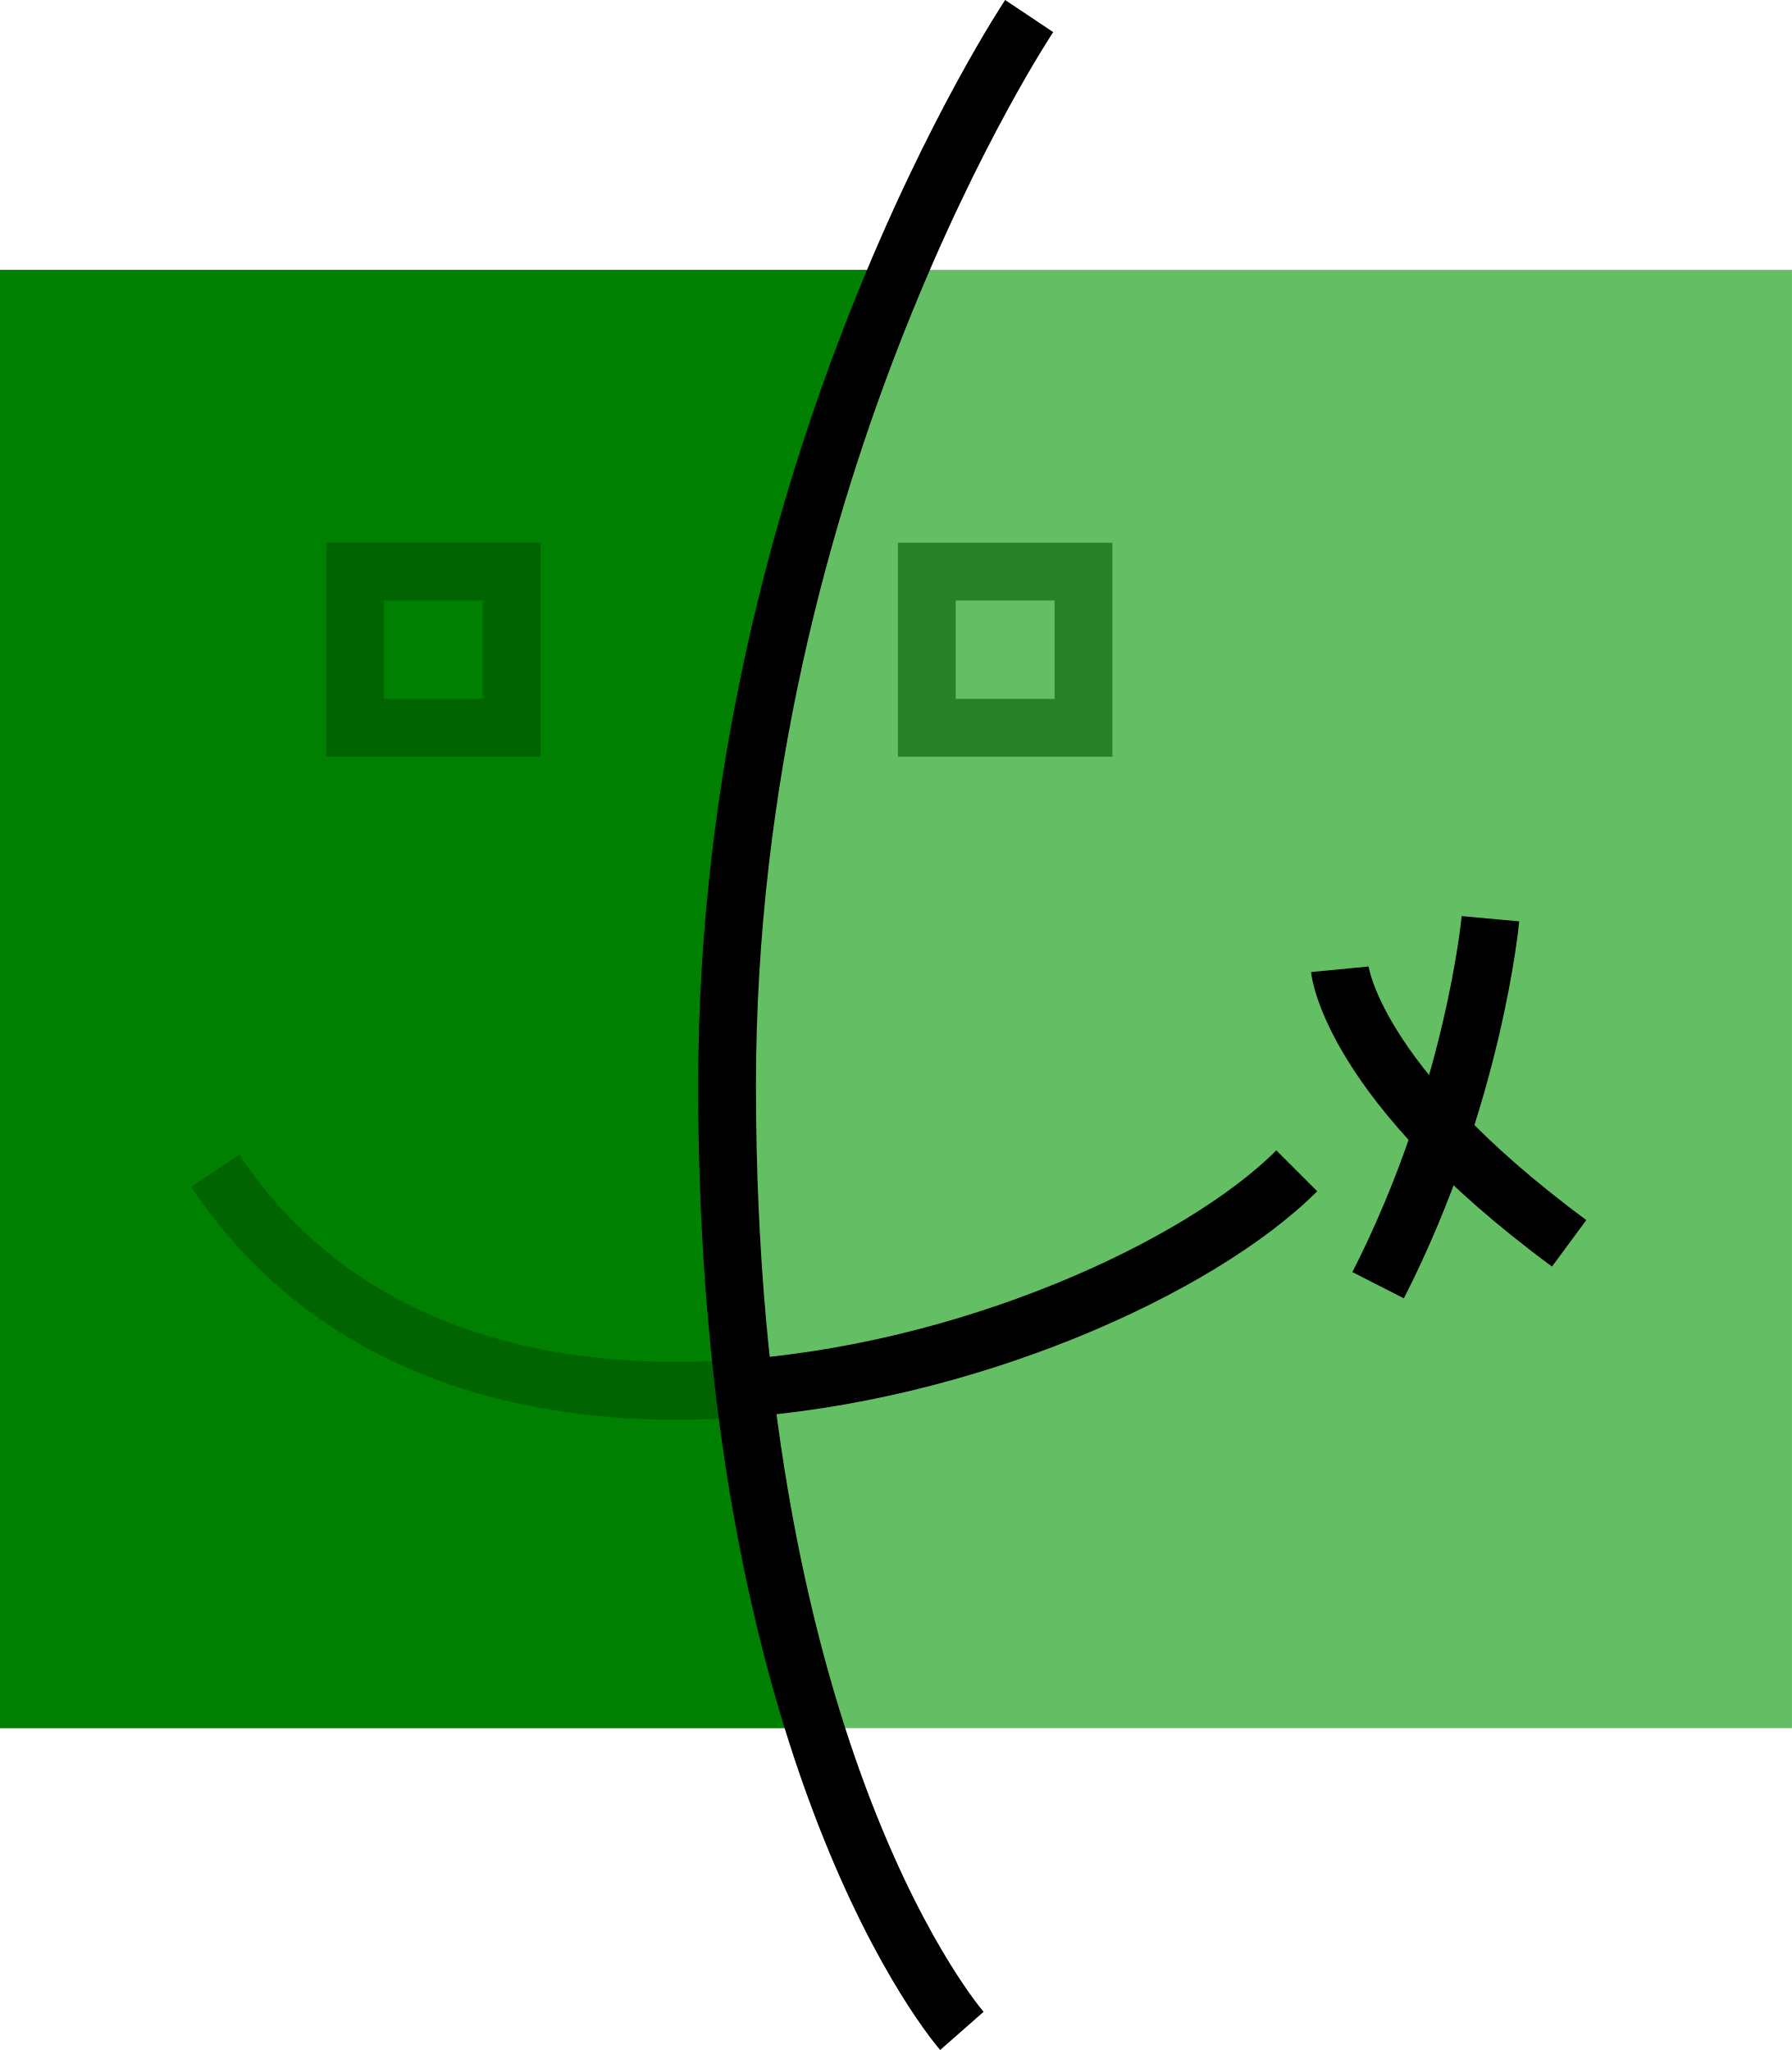
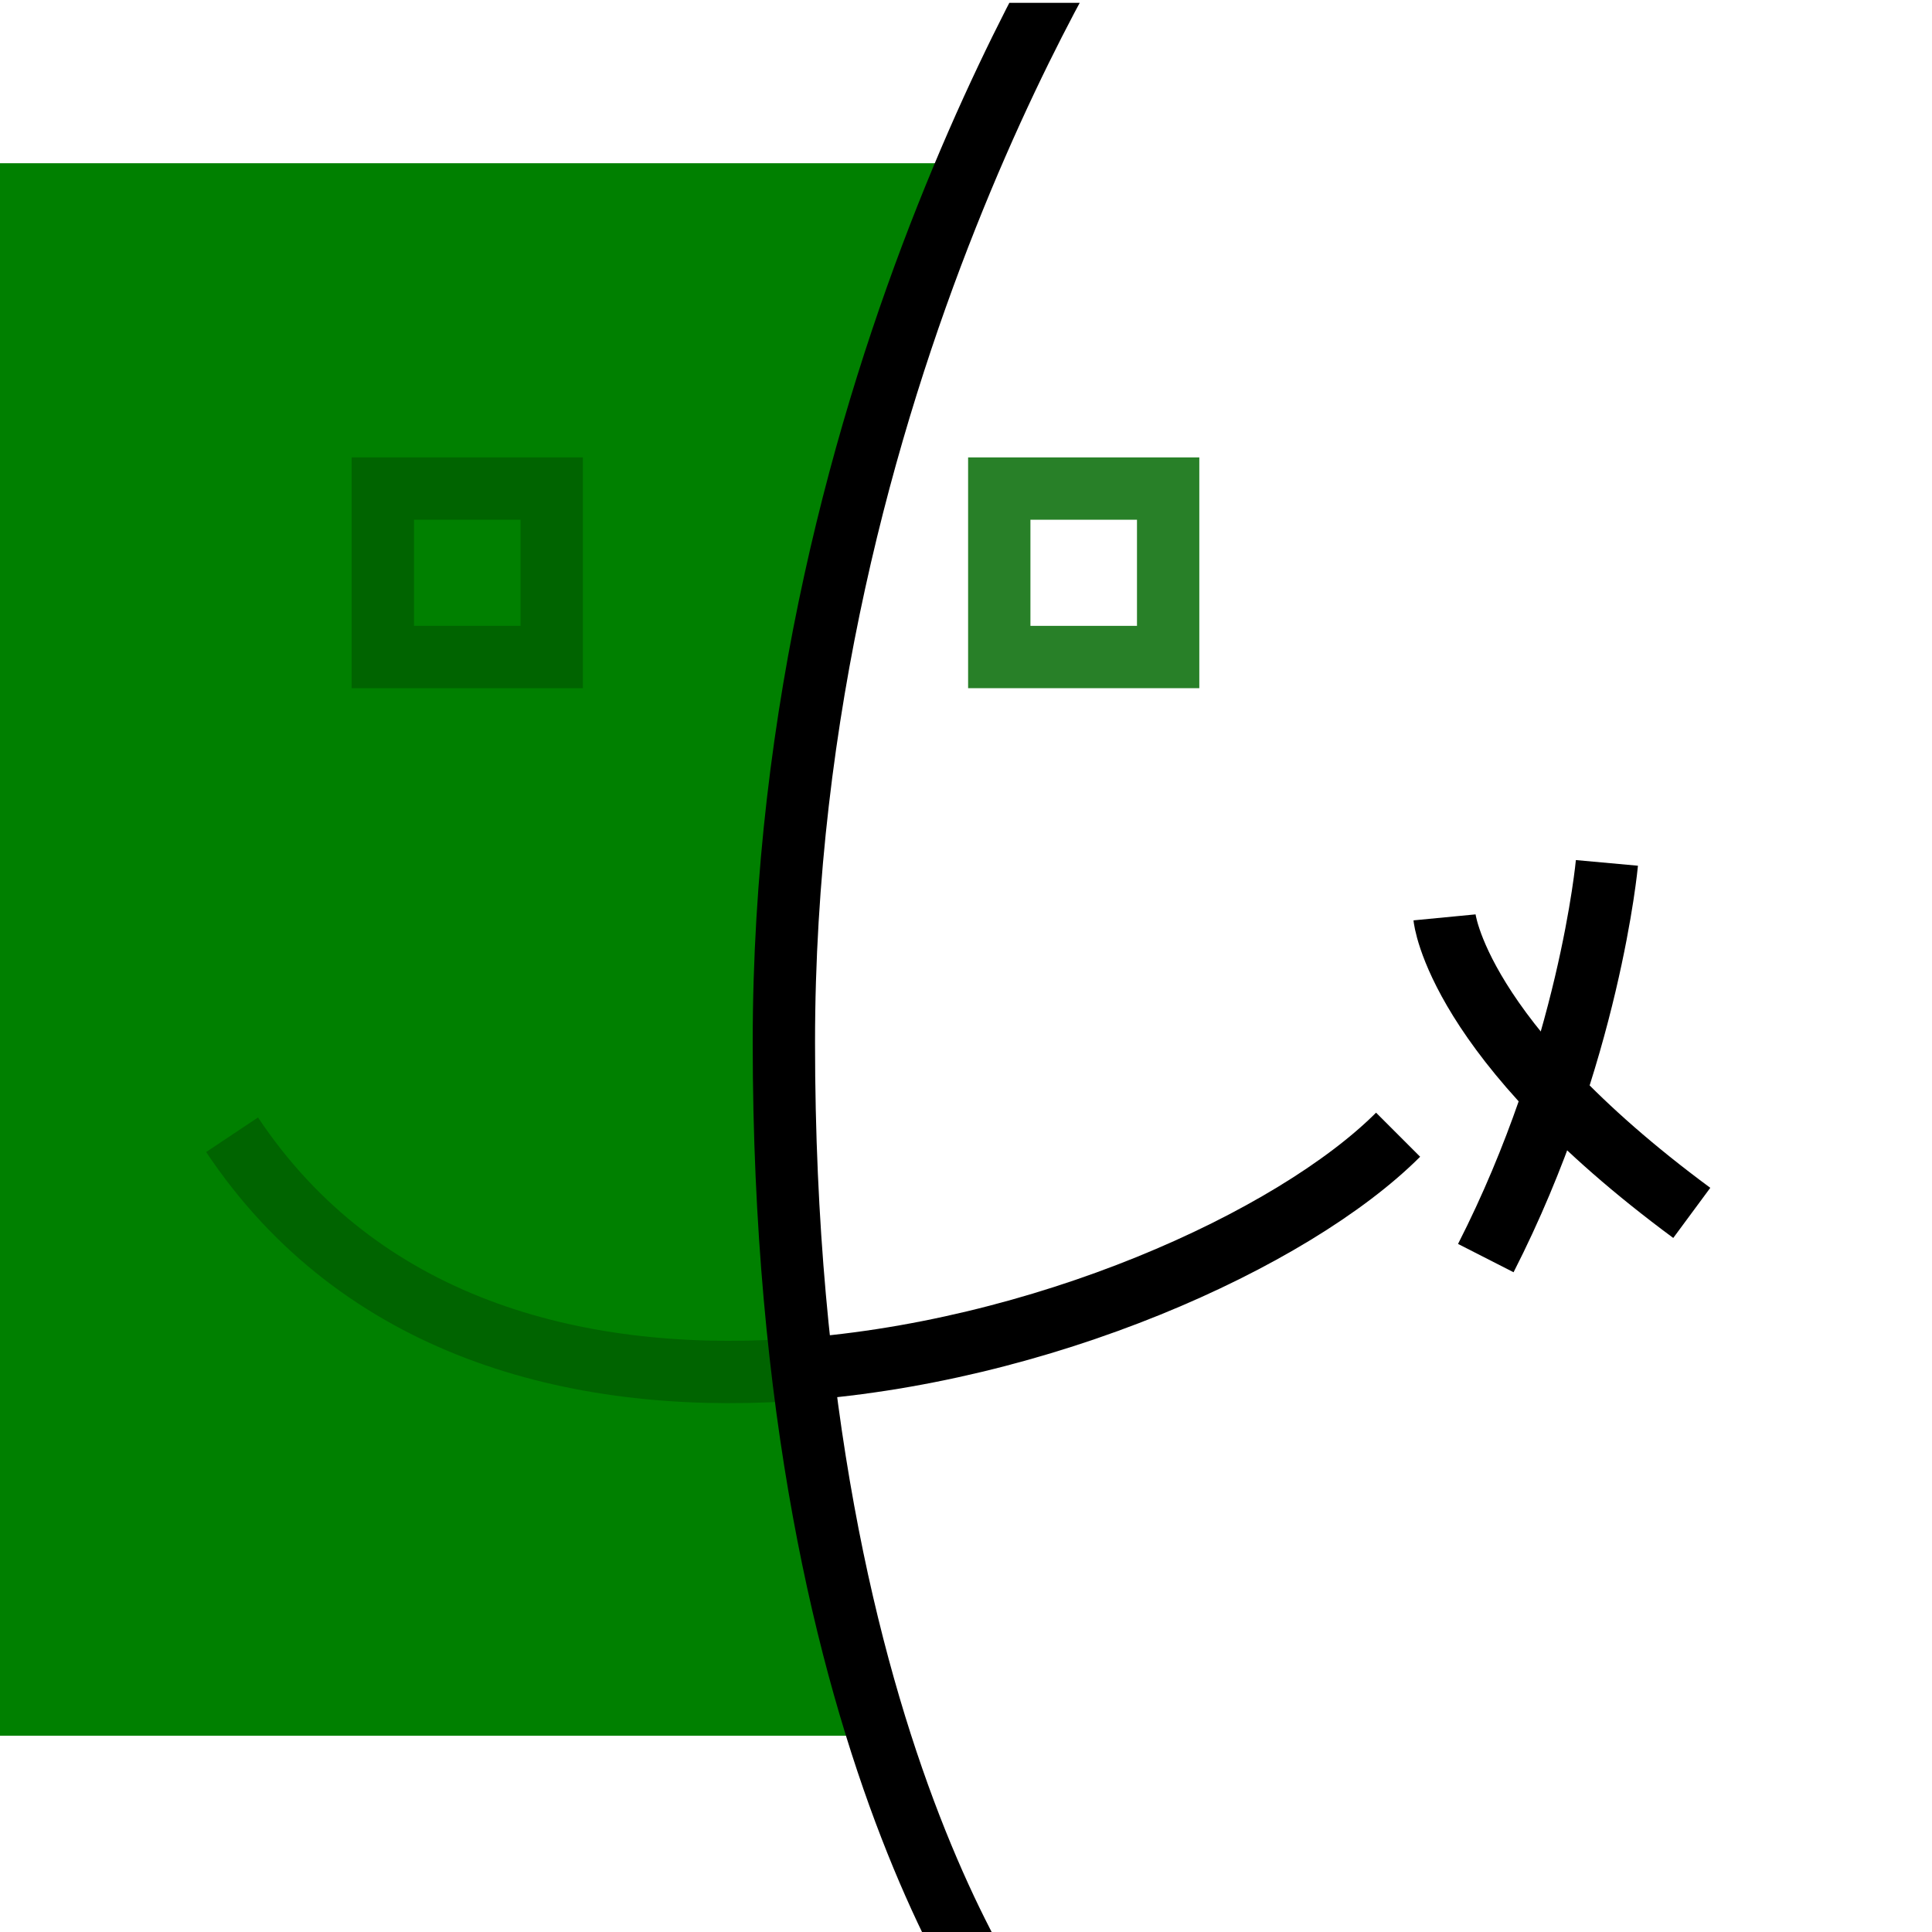
- <svg xmlns="http://www.w3.org/2000/svg" width="77.497mm" height="88.671mm" viewBox="0 0 77.497 88.671" version="1.1" id="svg5658" enable-background="new">
+ <svg xmlns="http://www.w3.org/2000/svg" width="77.497mm" height="77.497mm" viewBox="0 0 77.497 77.497" version="1.1" id="svg5658" style="enable-background:new">
  <defs id="defs5652">
    <filter style="color-interpolation-filters:sRGB" id="filter4179">
      <feBlend mode="lighten" in2="BackgroundImage" id="feBlend4181" />
    </filter>
+     <clipPath clipPathUnits="userSpaceOnUse" id="clipPath108">
+       <rect style="fill:none;stroke:#000000;stroke-width:0.258" id="rect110" width="60.19" height="77.628" x="22.768" y="6.928" />
+     </clipPath>
  </defs>
-   <g id="layer2" style="filter:url(#filter4179)">
-     <path style="fill:none;stroke:#64bf64;stroke-width:2;stroke-linecap:butt;stroke-linejoin:miter;stroke-miterlimit:4;stroke-dasharray:none;stroke-opacity:1" d="m 45.686,1.558 c 0,0 -12.254,18.834 -12.253,45.537 0.002,29.349 9.36,39.627 9.36,39.627" id="path4522-6-2-0-6-6-9-60-4" />
+   <g id="layer2" style="display:inline;filter:url(#filter4179)" transform="translate(0,-11.17377)" />
+   <g id="layer1" transform="translate(-1.316963,-12.86218)" style="display:inline">
+     <path style="fill:#008000;stroke-width:0.265" d="M 1.317,19.409 V 82.485 H 35.713 c -2.43,-8.22 -4.16,-17.562 -4.078,-27.391 0.108,-12.85 3.619,-25.348 7.766,-35.684 z" id="rect3713-3-6-7-4-7-9" />
+     <path style="fill:none;stroke:#006400;stroke-width:2.5;stroke-linecap:butt;stroke-linejoin:miter;stroke-miterlimit:4;stroke-dasharray:none;stroke-opacity:1" d="m 10.626,58.379 c 5.125,7.688 13.705,9.971 22.254,9.445" id="path4524-5-0-9-5-2-6" />
+     <g id="g96" transform="translate(0,6.047619)" clip-path="url(#clipPath108)">
+       <path id="rect3713-1-1-7-7-31" d="M 45.497,1.468 C 44.958,2.288 32.691,21.233 32.693,46.952 c 0.001,14.53 2.512,24.594 4.995,31.002 1.981,5.114 3.869,7.808 4.559,8.7 H 77.497 V 1.468 Z" style="display:inline;fill:#64bf64;fill-opacity:1;stroke-width:0.26;filter:url(#filter4179)" transform="translate(1.316963,1.688411)" />
+       <path id="path4522-6-2-0-6-6-9-60" d="m 45.826,2.383 c 0,0 -13.068,19.555 -13.066,46.258 0.002,29.349 10.156,40.892 10.156,40.892" style="fill:none;stroke:#000000;stroke-width:2.5;stroke-linecap:butt;stroke-linejoin:miter;stroke-miterlimit:4;stroke-dasharray:none;stroke-opacity:1" />
+     </g>
+     <path style="fill:none;stroke:#000000;stroke-width:2.5;stroke-linecap:butt;stroke-linejoin:miter;stroke-miterlimit:4;stroke-dasharray:none;stroke-opacity:1" d="m 32.879,67.823 c 10.175,-0.626 20.307,-5.233 24.519,-9.445" id="path4612-2-8-8-1-8" />
+     <rect id="rect3713-35-2-0-3-2-43" width="6.774" height="6.757" x="41.4" y="32.46" style="opacity:1;fill:none;fill-opacity:1;stroke:#288028;stroke-width:2.5;stroke-linecap:butt;stroke-linejoin:miter;stroke-miterlimit:4;stroke-dasharray:none;stroke-dashoffset:0;stroke-opacity:1" />
+     <rect id="rect3713-35-6-6-2-6-2-3" width="6.774" height="6.757" x="16.673" y="32.46" style="opacity:1;fill:none;fill-opacity:1;stroke:#006400;stroke-width:2.5;stroke-linecap:butt;stroke-linejoin:miter;stroke-miterlimit:4;stroke-dasharray:none;stroke-dashoffset:0;stroke-opacity:1" />
+     <path style="fill:none;stroke:#000000;stroke-width:2.5;stroke-linecap:butt;stroke-linejoin:miter;stroke-miterlimit:4;stroke-dasharray:none;stroke-opacity:1" d="m 65.774,47.475 c 0,0 -0.701,7.701 -4.858,15.852" id="path4960-6-3" />
+     <path style="fill:none;stroke:#000000;stroke-width:2.5;stroke-linecap:butt;stroke-linejoin:miter;stroke-miterlimit:4;stroke-dasharray:none;stroke-opacity:1" d="m 59.26,49.66 c 0,0 0.47,4.876 9.918,11.854" id="path4962-1-8" />
  </g>
-   <g id="layer1" transform="translate(-1.316963,-1.688411)" style="display:inline">
-     <rect id="rect3713-1-1-7-7-31" width="77.497" height="63.076" x="1.317" y="13.361" style="fill:#64bf64;fill-opacity:1;stroke-width:0.224" />
-     <path style="fill:none;stroke:#000000;stroke-width:2.5;stroke-linecap:butt;stroke-linejoin:miter;stroke-miterlimit:4;stroke-dasharray:none;stroke-opacity:1" d="m 32.879,61.776 c 10.175,-0.626 20.307,-5.233 24.519,-9.445" id="path4612-2-8-8-1-8" />
-     <path style="fill:#008000;stroke-width:0.265" d="m 1.317,13.362 0,63.075 34.396,0 c -2.43,-8.22 -4.16,-17.562 -4.078,-27.391 0.108,-12.85 3.619,-25.348 7.766,-35.684 z" id="rect3713-3-6-7-4-7-9" />
-     <path style="fill:none;stroke:#006400;stroke-width:2.5;stroke-linecap:butt;stroke-linejoin:miter;stroke-miterlimit:4;stroke-dasharray:none;stroke-opacity:1" d="m 10.626,52.331 c 5.125,7.688 13.705,9.971 22.254,9.445" id="path4524-5-0-9-5-2-6" />
-     <rect id="rect3713-35-2-0-3-2-43" width="6.774" height="6.757" x="41.4" y="26.413" style="opacity:1;fill:none;fill-opacity:1;stroke:#288028;stroke-width:2.5;stroke-linecap:butt;stroke-linejoin:miter;stroke-miterlimit:4;stroke-dasharray:none;stroke-dashoffset:0;stroke-opacity:1" />
-     <rect id="rect3713-35-6-6-2-6-2-3" width="6.774" height="6.757" x="16.673" y="26.413" style="opacity:1;fill:none;fill-opacity:1;stroke:#006400;stroke-width:2.5;stroke-linecap:butt;stroke-linejoin:miter;stroke-miterlimit:4;stroke-dasharray:none;stroke-dashoffset:0;stroke-opacity:1" />
-     <path style="fill:none;stroke:#000000;stroke-width:2.5;stroke-linecap:butt;stroke-linejoin:miter;stroke-miterlimit:4;stroke-dasharray:none;stroke-opacity:1" d="m 65.774,41.427 c 0,0 -0.701,7.701 -4.858,15.852" id="path4960-6-3" />
-     <path style="fill:none;stroke:#000000;stroke-width:2.5;stroke-linecap:butt;stroke-linejoin:miter;stroke-miterlimit:4;stroke-dasharray:none;stroke-opacity:1" d="m 59.26,43.613 c 0,0 0.47,4.876 9.918,11.854" id="path4962-1-8" />
-     <path style="fill:none;stroke:#000000;stroke-width:2.5;stroke-linecap:butt;stroke-linejoin:miter;stroke-miterlimit:4;stroke-dasharray:none;stroke-opacity:1" d="m 45.826,2.383 c 0,0 -13.068,19.555 -13.066,46.258 0.002,29.349 10.156,40.892 10.156,40.892" id="path4522-6-2-0-6-6-9-60" />
-   </g>
+   <g id="layer3" transform="translate(0,-11.17377)" />
</svg>
